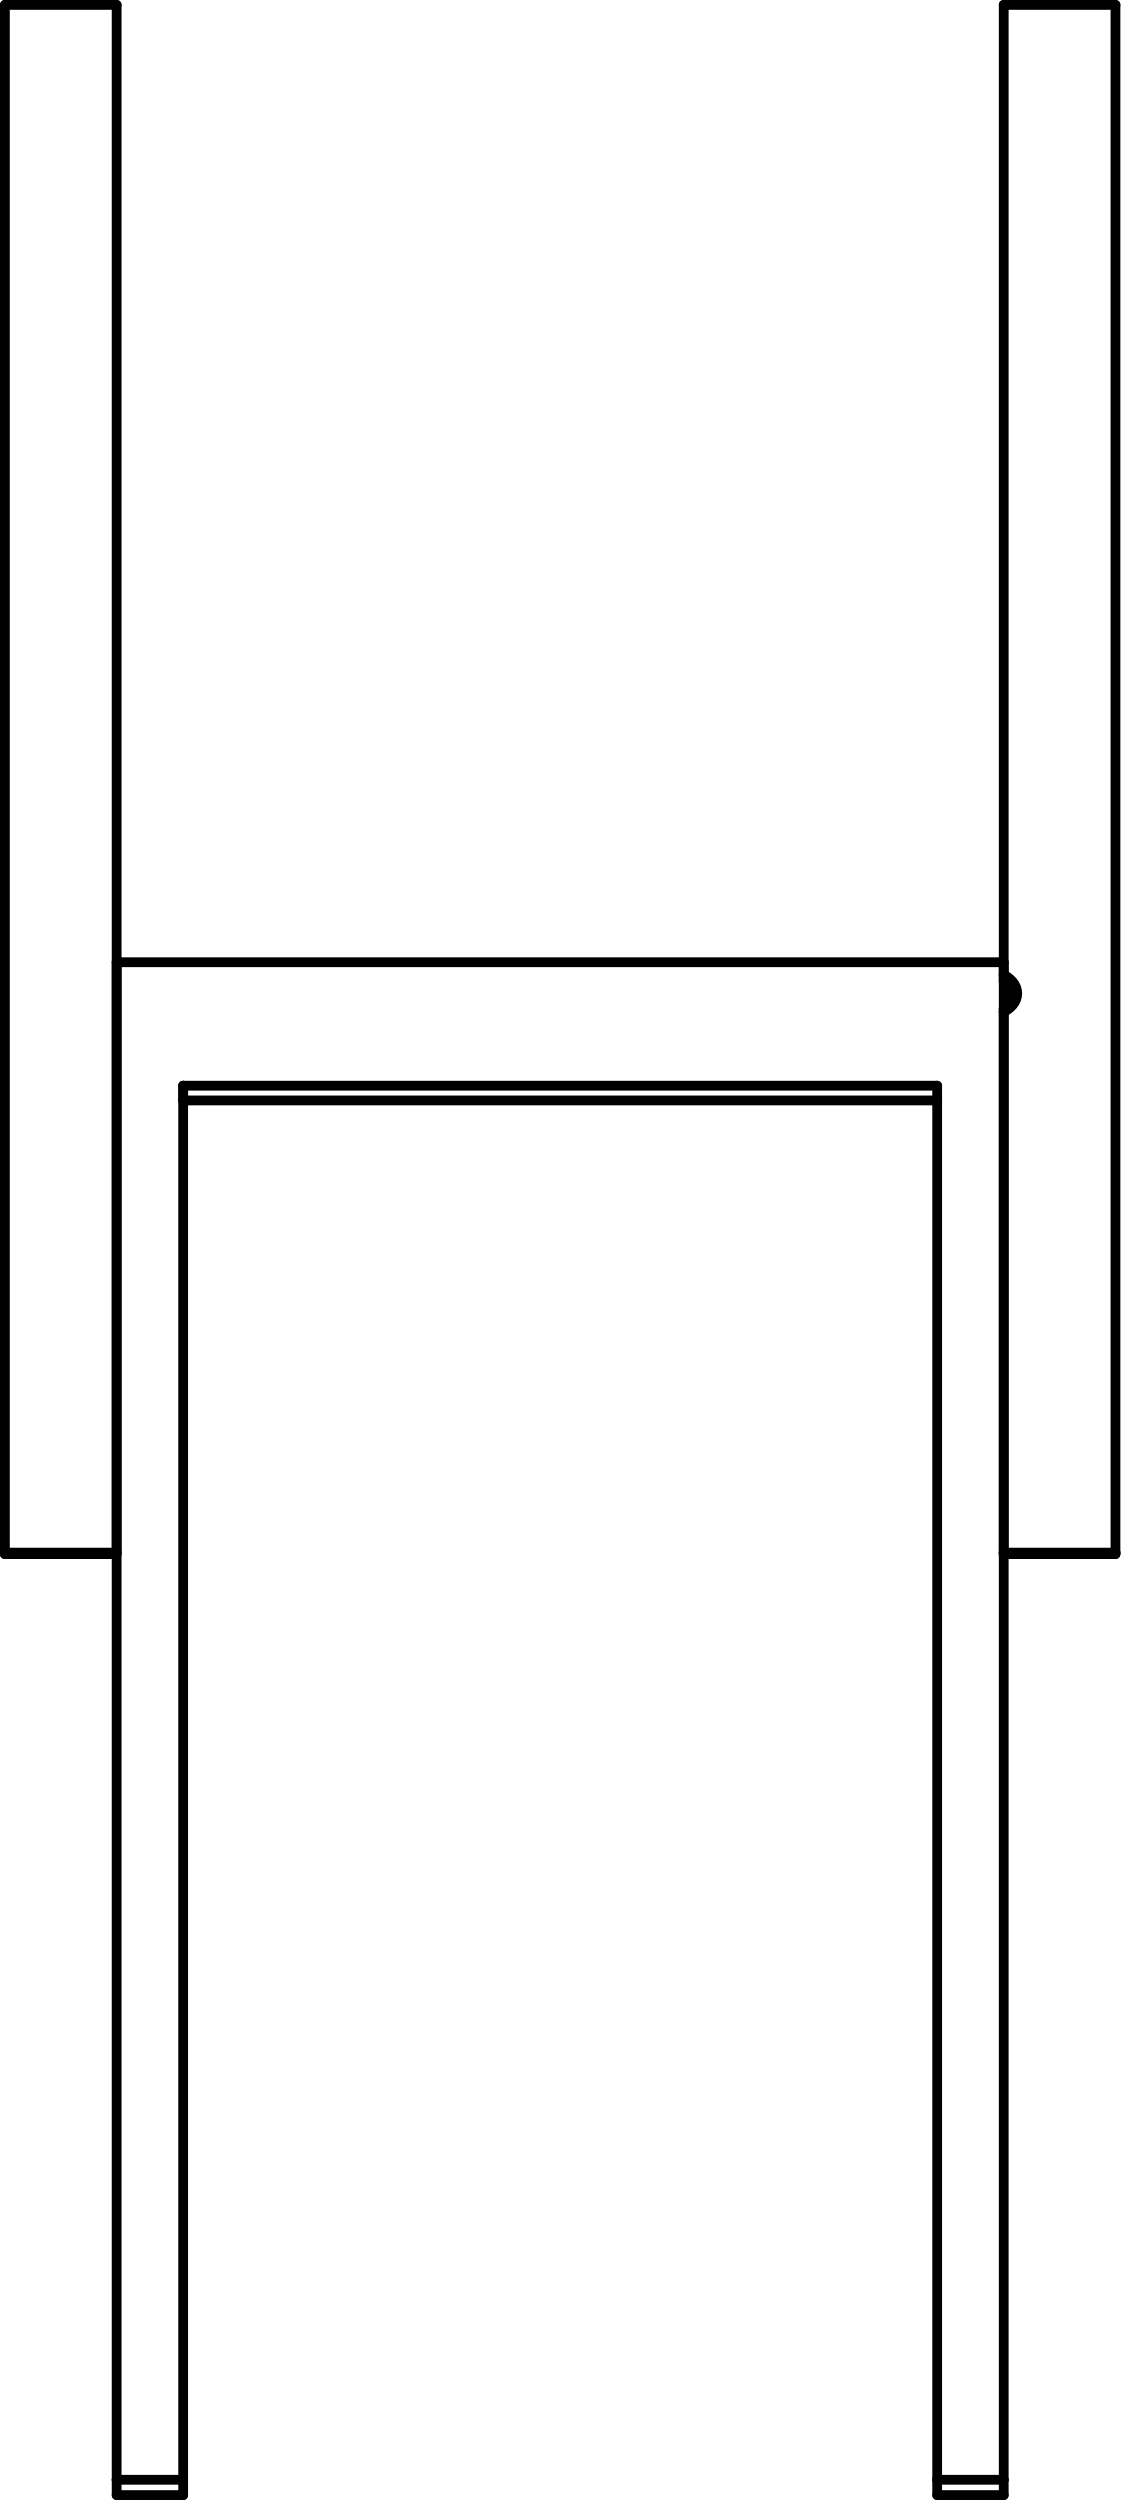
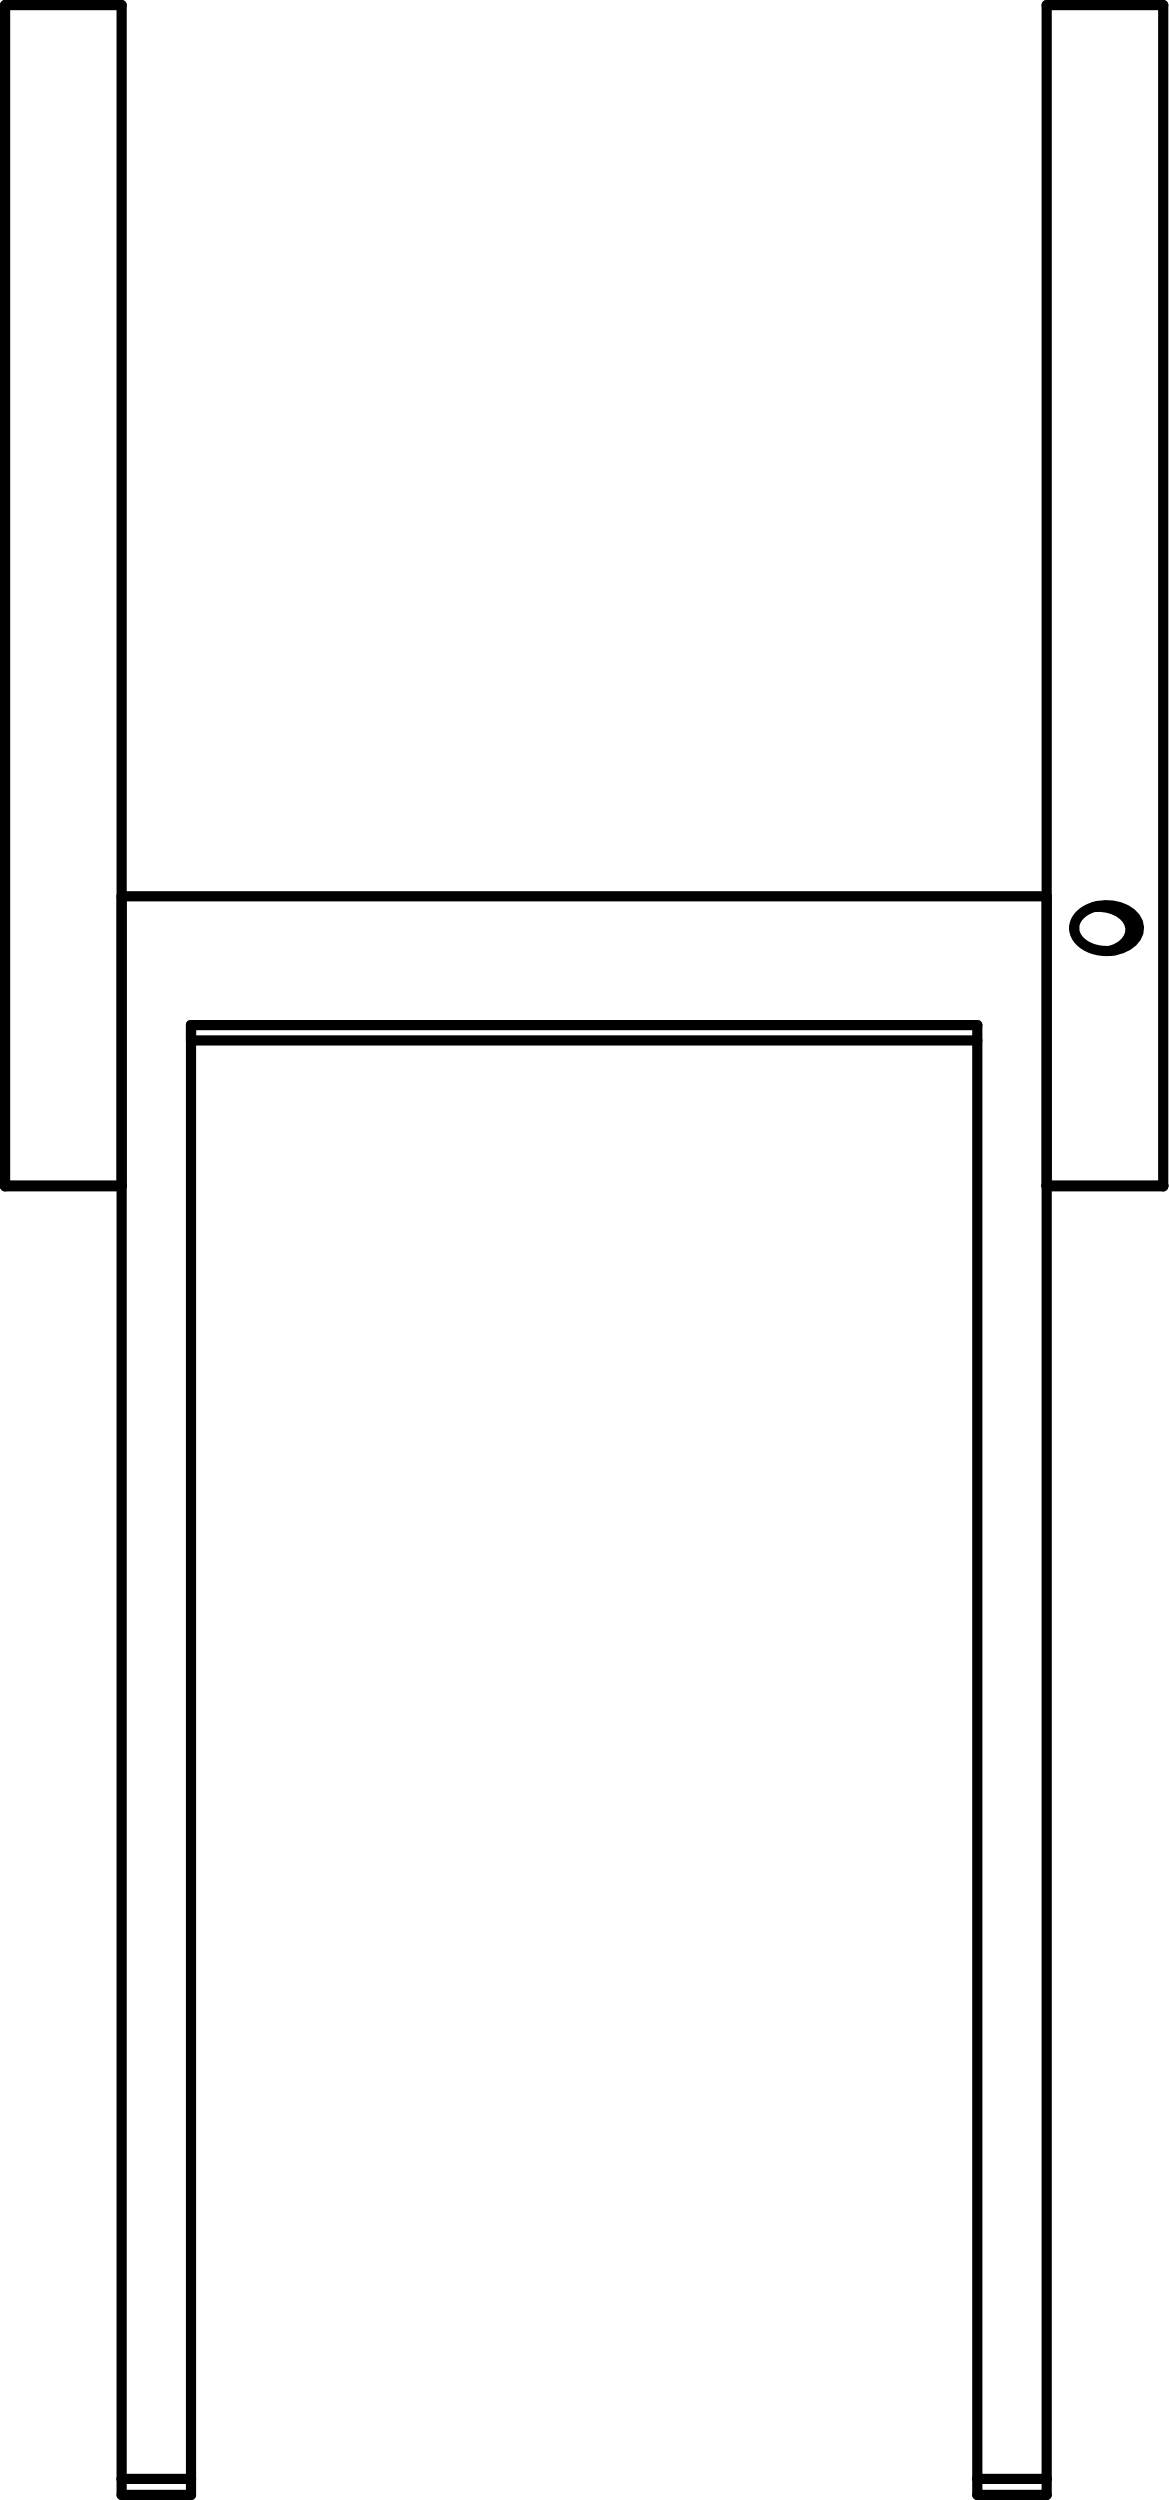
- <svg xmlns="http://www.w3.org/2000/svg" width="80.2mm" height="178.96mm" viewBox="-40.088 -79.861 80.2 178.96" version="1.1">
+ <svg xmlns="http://www.w3.org/2000/svg" width="80.2mm" height="171.614mm" viewBox="-39.96 -73.091 80.2 171.614" version="1.1">
  <g transform="scale(1,-1)" stroke-linecap="round">
    <g fill="none" stroke="rgb(0,0,0)" stroke-width="0.7" id="cut">
-       <line x1="31.762" y1="-31.282" x2="31.762" y2="-31.39" />
-       <line x1="31.762" y1="7.419" x2="31.762" y2="-31.282" />
-       <path d="M 31.762,7.419 Q 31.762,7.493 31.762,7.642" />
-       <line x1="39.762" y1="-31.39" x2="31.762" y2="-31.39" />
-       <path d="M 31.762,7.642 L 31.884,7.766 L 31.989,7.898 L 32.076,8.038 L 32.145,8.184 L 32.195,8.334 L 32.225,8.487 L 32.235,8.642 L 32.225,8.797 L 32.195,8.95 L 32.145,9.1 L 32.076,9.246 L 31.989,9.386 L 31.884,9.519 L 31.762,9.643" />
-       <line x1="39.762" y1="-31.282" x2="39.762" y2="-31.39" />
-       <line x1="39.762" y1="-31.282" x2="31.762" y2="-31.282" />
-       <path d="M 31.762,79.511 L 39.762,79.511" />
-       <line x1="39.762" y1="79.511" x2="39.762" y2="-31.282" />
-       <path d="M 31.762,7.419 L 32.002,7.553 L 32.215,7.712 L 32.395,7.893 L 32.539,8.091 L 32.644,8.303 L 32.708,8.524 L 32.73,8.75 L 32.708,8.976 L 32.644,9.198 L 32.539,9.41 L 32.395,9.608 L 32.215,9.788 L 32.002,9.947 L 31.762,10.082" />
-       <line x1="31.762" y1="79.511" x2="31.762" y2="10.082" />
-       <path d="M 31.762,9.643 Q 31.762,9.885 31.762,10.082" />
-       <line x1="-39.738" y1="-31.282" x2="-39.738" y2="-31.39" />
-       <line x1="-39.738" y1="79.511" x2="-39.738" y2="-31.282" />
-       <line x1="-31.738" y1="-31.39" x2="-39.738" y2="-31.39" />
-       <line x1="-31.738" y1="-31.282" x2="-39.738" y2="-31.282" />
-       <path d="M -39.738,79.511 L -31.738,79.511" />
-       <line x1="-31.738" y1="79.511" x2="-31.738" y2="-31.282" />
-       <line x1="-31.738" y1="-97.651" x2="-31.738" y2="-98.749" />
-       <line x1="-31.738" y1="10.981" x2="-31.738" y2="-97.651" />
-       <line x1="31.762" y1="-98.749" x2="26.999" y2="-98.749" />
-       <line x1="-26.976" y1="1.089" x2="26.999" y2="1.089" />
-       <line x1="-26.976" y1="-98.749" x2="-31.738" y2="-98.749" />
-       <line x1="-26.976" y1="-97.651" x2="-31.738" y2="-97.651" />
-       <line x1="-26.976" y1="-98.749" x2="-26.976" y2="-97.651" />
-       <line x1="31.762" y1="10.981" x2="-31.738" y2="10.981" />
-       <line x1="31.762" y1="-97.651" x2="31.762" y2="10.981" />
-       <line x1="31.762" y1="-97.651" x2="26.999" y2="-97.651" />
-       <line x1="26.999" y1="-97.651" x2="26.999" y2="2.142" />
-       <line x1="-26.976" y1="2.142" x2="26.999" y2="2.142" />
-       <line x1="-26.976" y1="-97.651" x2="-26.976" y2="2.142" />
-       <line x1="31.762" y1="-98.749" x2="31.762" y2="-97.651" />
-       <line x1="26.999" y1="-98.749" x2="26.999" y2="-97.651" />
-       <line x1="-26.976" y1="1.089" x2="-26.976" y2="2.142" />
+       <line x1="-31.61" y1="-97.075" x2="-31.61" y2="-98.172" />
+       <line x1="-31.61" y1="11.562" x2="-31.61" y2="-97.075" />
+       <line x1="31.89" y1="-98.172" x2="27.127" y2="-98.172" />
+       <line x1="-26.848" y1="1.669" x2="27.127" y2="1.67" />
+       <line x1="-26.848" y1="-98.172" x2="-31.61" y2="-98.172" />
+       <line x1="-26.848" y1="-97.075" x2="-31.61" y2="-97.075" />
+       <line x1="-26.848" y1="-98.172" x2="-26.848" y2="-97.075" />
+       <line x1="31.89" y1="11.562" x2="-31.61" y2="11.562" />
+       <line x1="31.89" y1="-97.074" x2="31.89" y2="11.562" />
+       <line x1="31.89" y1="-97.074" x2="27.127" y2="-97.074" />
+       <line x1="27.127" y1="-97.074" x2="27.127" y2="2.722" />
+       <line x1="-26.848" y1="2.722" x2="27.127" y2="2.722" />
+       <line x1="-26.848" y1="-97.075" x2="-26.848" y2="2.722" />
+       <line x1="31.89" y1="-98.172" x2="31.89" y2="-97.074" />
+       <line x1="27.127" y1="-98.172" x2="27.127" y2="-97.074" />
+       <line x1="-26.848" y1="1.669" x2="-26.848" y2="2.722" />
+       <line x1="-39.61" y1="-8.288" x2="-39.61" y2="-8.345" />
+       <line x1="-39.61" y1="72.741" x2="-39.61" y2="-8.288" />
+       <line x1="-31.61" y1="-8.345" x2="-39.61" y2="-8.345" />
+       <line x1="-31.61" y1="-8.288" x2="-39.61" y2="-8.288" />
+       <line x1="-31.61" y1="72.741" x2="-31.61" y2="-8.288" />
+       <path d="M -39.61,72.741 L -31.61,72.741" />
+       <line x1="31.89" y1="-8.288" x2="31.89" y2="-8.345" />
+       <line x1="31.89" y1="72.741" x2="31.89" y2="-8.288" />
+       <line x1="39.89" y1="-8.345" x2="31.89" y2="-8.345" />
+       <path d="M 36.272,7.818 L 36.673,7.972 L 37.021,8.179 L 37.302,8.433 L 37.504,8.722 L 37.619,9.033 L 37.642,9.355 L 37.571,9.674 L 37.411,9.975 L 37.167,10.247 L 36.85,10.478 L 36.473,10.659 L 36.051,10.782 L 35.604,10.841 L 35.148,10.834" />
+       <line x1="39.89" y1="-8.288" x2="39.89" y2="-8.345" />
+       <line x1="39.89" y1="-8.288" x2="31.89" y2="-8.288" />
+       <line x1="39.89" y1="72.741" x2="39.89" y2="-8.288" />
+       <path d="M 31.89,72.741 L 39.89,72.741" />
+       <path d="M 33.776,9.38 L 33.795,9.175 L 33.851,8.974 L 33.944,8.779 L 34.073,8.595 L 34.234,8.424 L 34.425,8.269 L 34.643,8.134 L 34.884,8.019 L 35.144,7.928 L 35.418,7.861 L 35.703,7.821 L 35.993,7.807 L 36.282,7.819 L 36.567,7.859" />
+       <path d="M 36.567,7.859 L 37.032,7.986 L 37.444,8.183 L 37.784,8.441 L 38.035,8.745 L 38.184,9.082 L 38.223,9.433 L 38.151,9.782 L 37.971,10.11 L 37.692,10.402 L 37.328,10.643 L 36.898,10.82 L 36.422,10.926 L 35.926,10.953 L 35.433,10.902" />
+       <path d="M 35.433,10.902 L 35.234,10.858 L 35.042,10.801 L 34.858,10.731 L 34.684,10.649 L 34.522,10.557 L 34.373,10.453 L 34.238,10.341 L 34.119,10.22 L 34.016,10.092 L 33.93,9.957 L 33.863,9.817 L 33.815,9.674 L 33.786,9.528 L 33.776,9.38" />
    </g>
  </g>
</svg>
